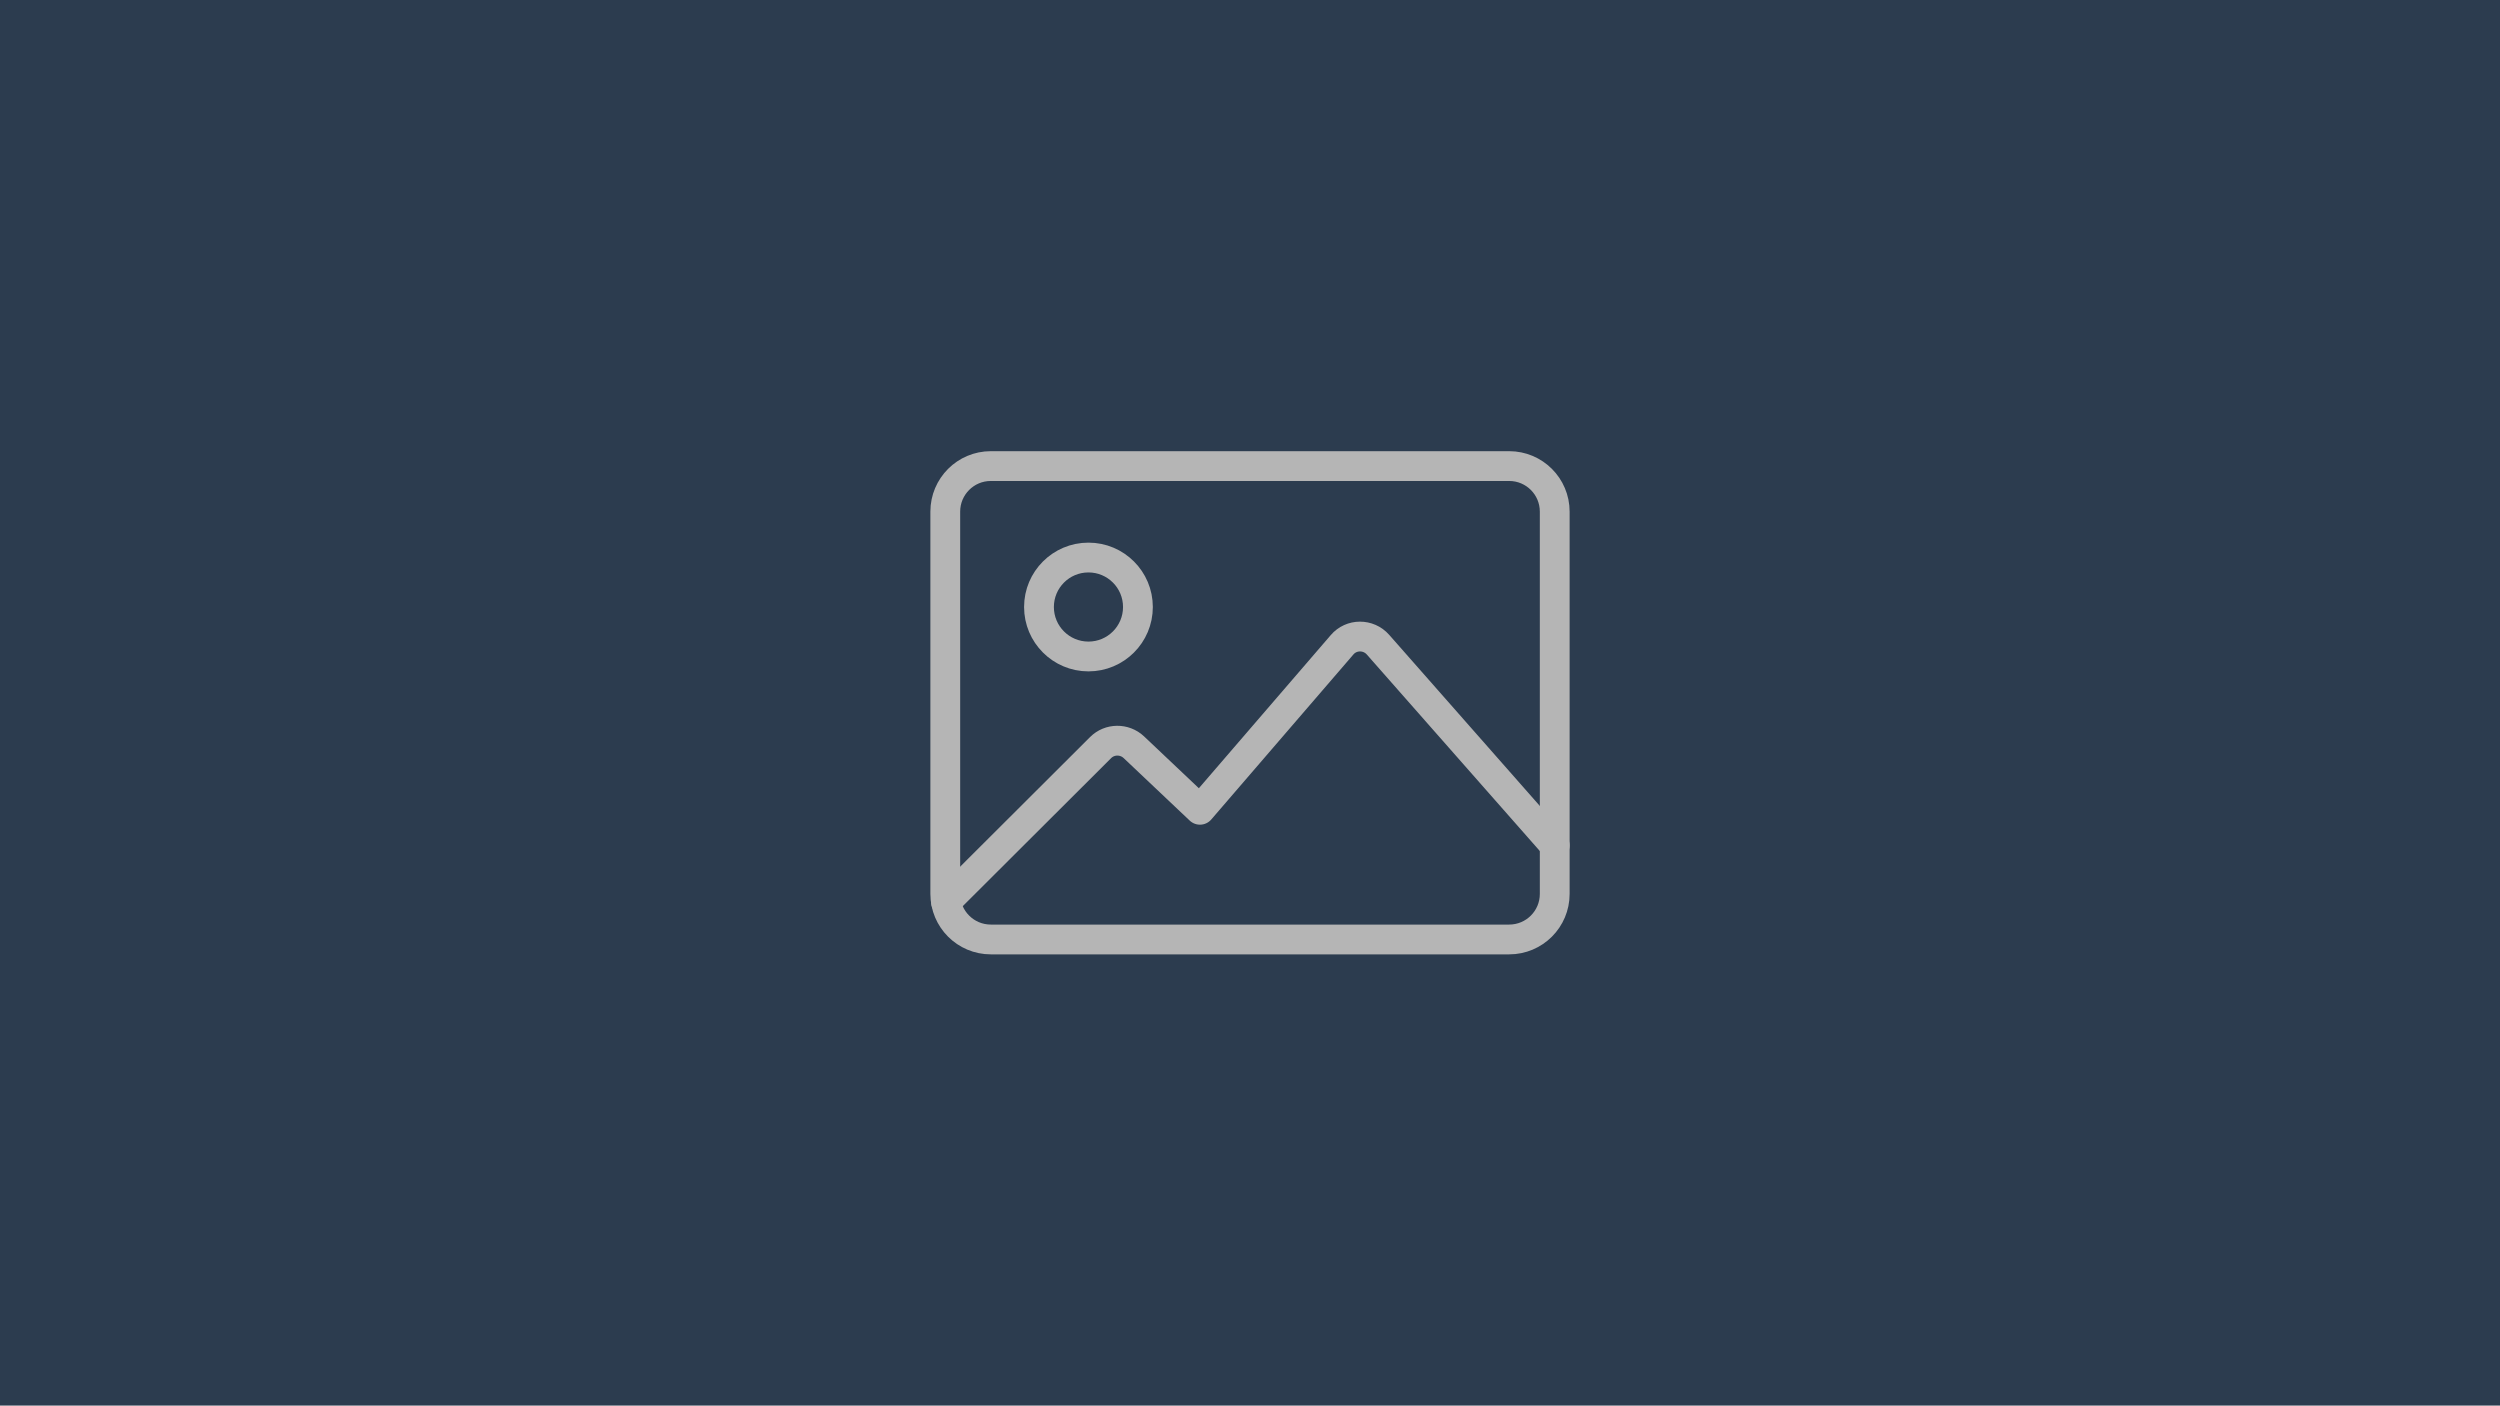
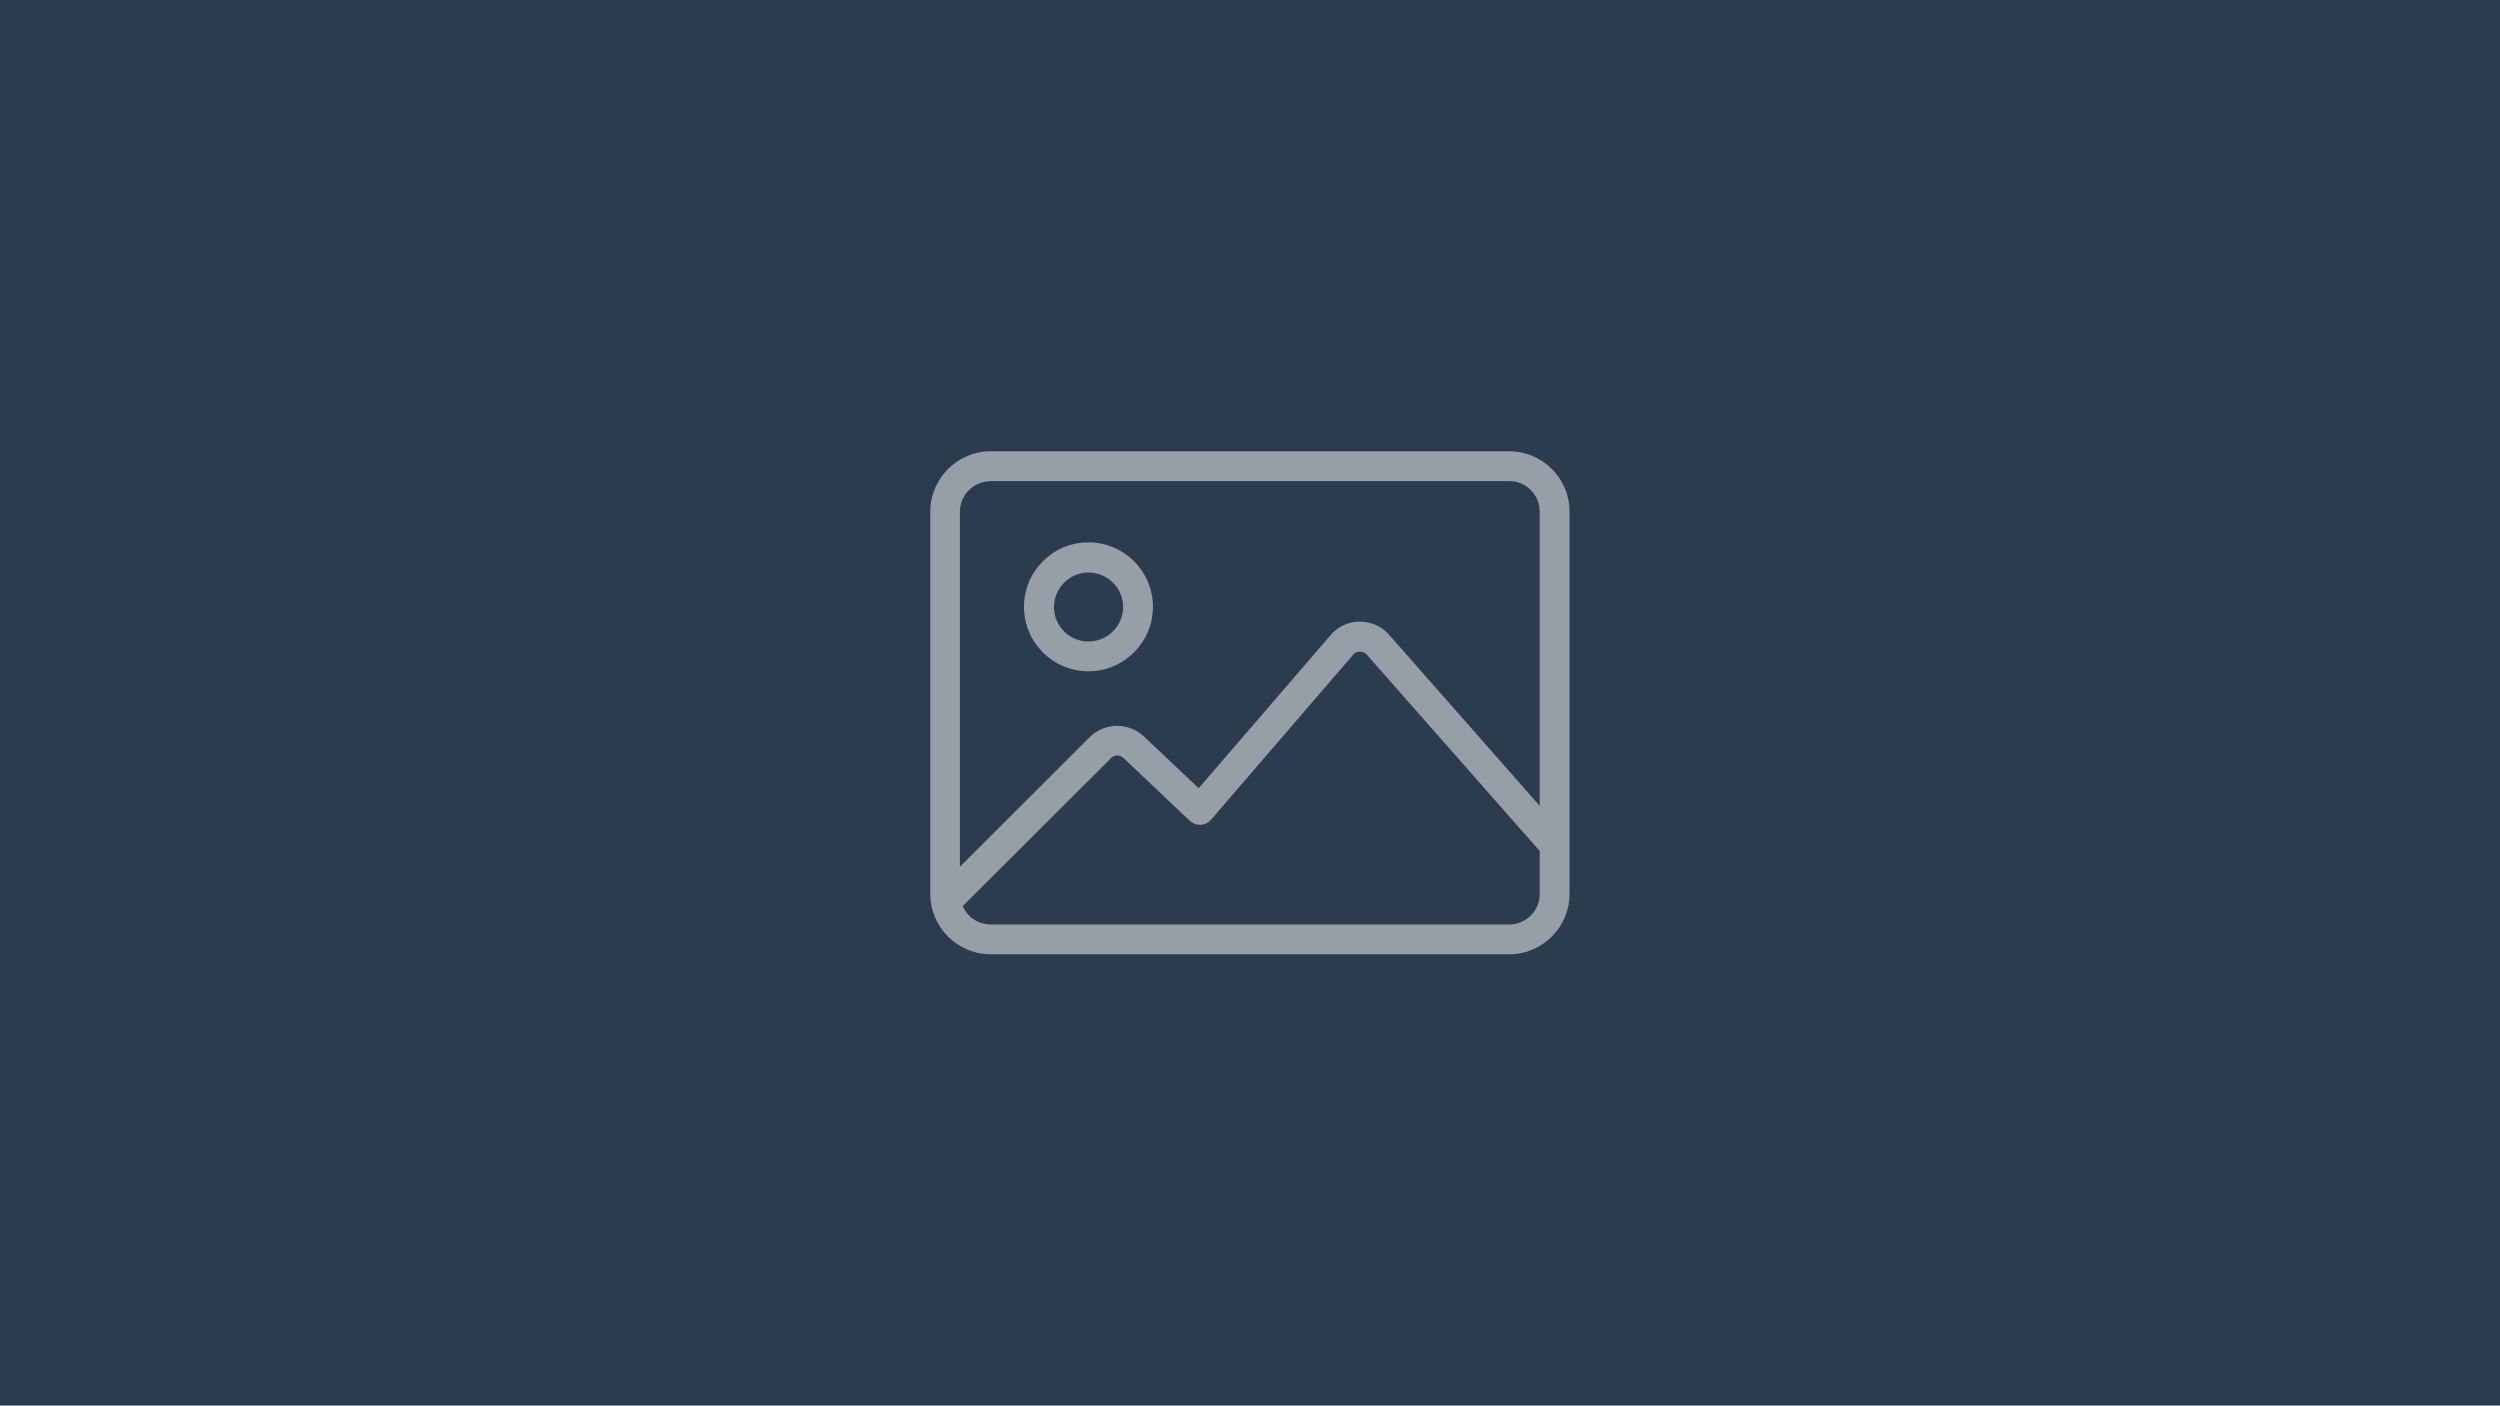
<svg xmlns="http://www.w3.org/2000/svg" id="Layer_2" version="1.1" viewBox="0 0 1334 750">
  <defs>
    <style>
      .st0 {
+         fill: #fff;
+       }
+ 
+       .st1 {
        fill: #2c3c4f;
      }

-       .st1 {
-         stroke-miterlimit: 10;
-       }
- 
-       .st1, .st2 {
-         fill: none;
-         stroke: #b5b5b5;
-         stroke-width: 15.9px;
-       }
- 
      .st2 {
-         stroke-linecap: round;
-         stroke-linejoin: round;
+         opacity: .5;
      }
    </style>
  </defs>
  <g id="Layer_1-2">
-     <rect class="st0" width="1334" height="750" />
-     <rect class="st1" x="504.4" y="248.7" width="325.2" height="252.6" rx="24.3" ry="24.3" />
-     <path class="st2" d="M829.6,451.1l-94.3-107.1c-5.1-5.8-14.2-5.8-19.2.1l-75.8,88-35.3-33.4c-5-4.7-12.9-4.6-17.7.2l-82.5,82.3" />
-     <circle class="st2" cx="580.8" cy="323.9" r="26.4" />
+     <rect class="st1" width="1334" height="750" />
+     <g class="st2">
+       <path class="st0" d="M805.3,240.8h-276.6c-17.8,0-32.3,14.5-32.3,32.2v204c0,17.8,14.5,32.2,32.3,32.2h276.6c17.8,0,32.2-14.5,32.2-32.2v-204c0-17.8-14.5-32.2-32.2-32.2ZM528.7,256.7h276.6c9,0,16.3,7.3,16.3,16.3v157l-80.4-91.3c-3.9-4.5-9.6-7-15.6-7s-.1,0-.2,0c-6,0-11.6,2.7-15.4,7.2l-70.4,81.7-29.3-27.7c-8.1-7.6-21-7.4-28.8.4l-69.3,69.2v-189.4c0-9,7.3-16.3,16.4-16.3ZM805.3,493.3h-276.6c-6.7,0-12.5-4-15-9.8l79.2-79c1.8-1.8,4.8-1.8,6.6,0l35.3,33.4c1.6,1.5,3.7,2.3,5.9,2.2,2.2-.1,4.2-1.1,5.6-2.8l75.8-88c1.2-1.4,2.7-1.6,3.5-1.6.8,0,2.4.2,3.7,1.6l92.3,104.8v22.9c0,9-7.3,16.3-16.3,16.3Z" />
+       <path class="st0" d="M580.8,358.2c18.9,0,34.4-15.4,34.4-34.4s-15.4-34.4-34.4-34.4-34.4,15.4-34.4,34.4,15.4,34.4,34.4,34.4ZM580.8,305.5c10.2,0,18.5,8.3,18.5,18.4s-8.3,18.4-18.5,18.4-18.4-8.3-18.4-18.4,8.3-18.4,18.4-18.4Z" />
+     </g>
  </g>
</svg>
